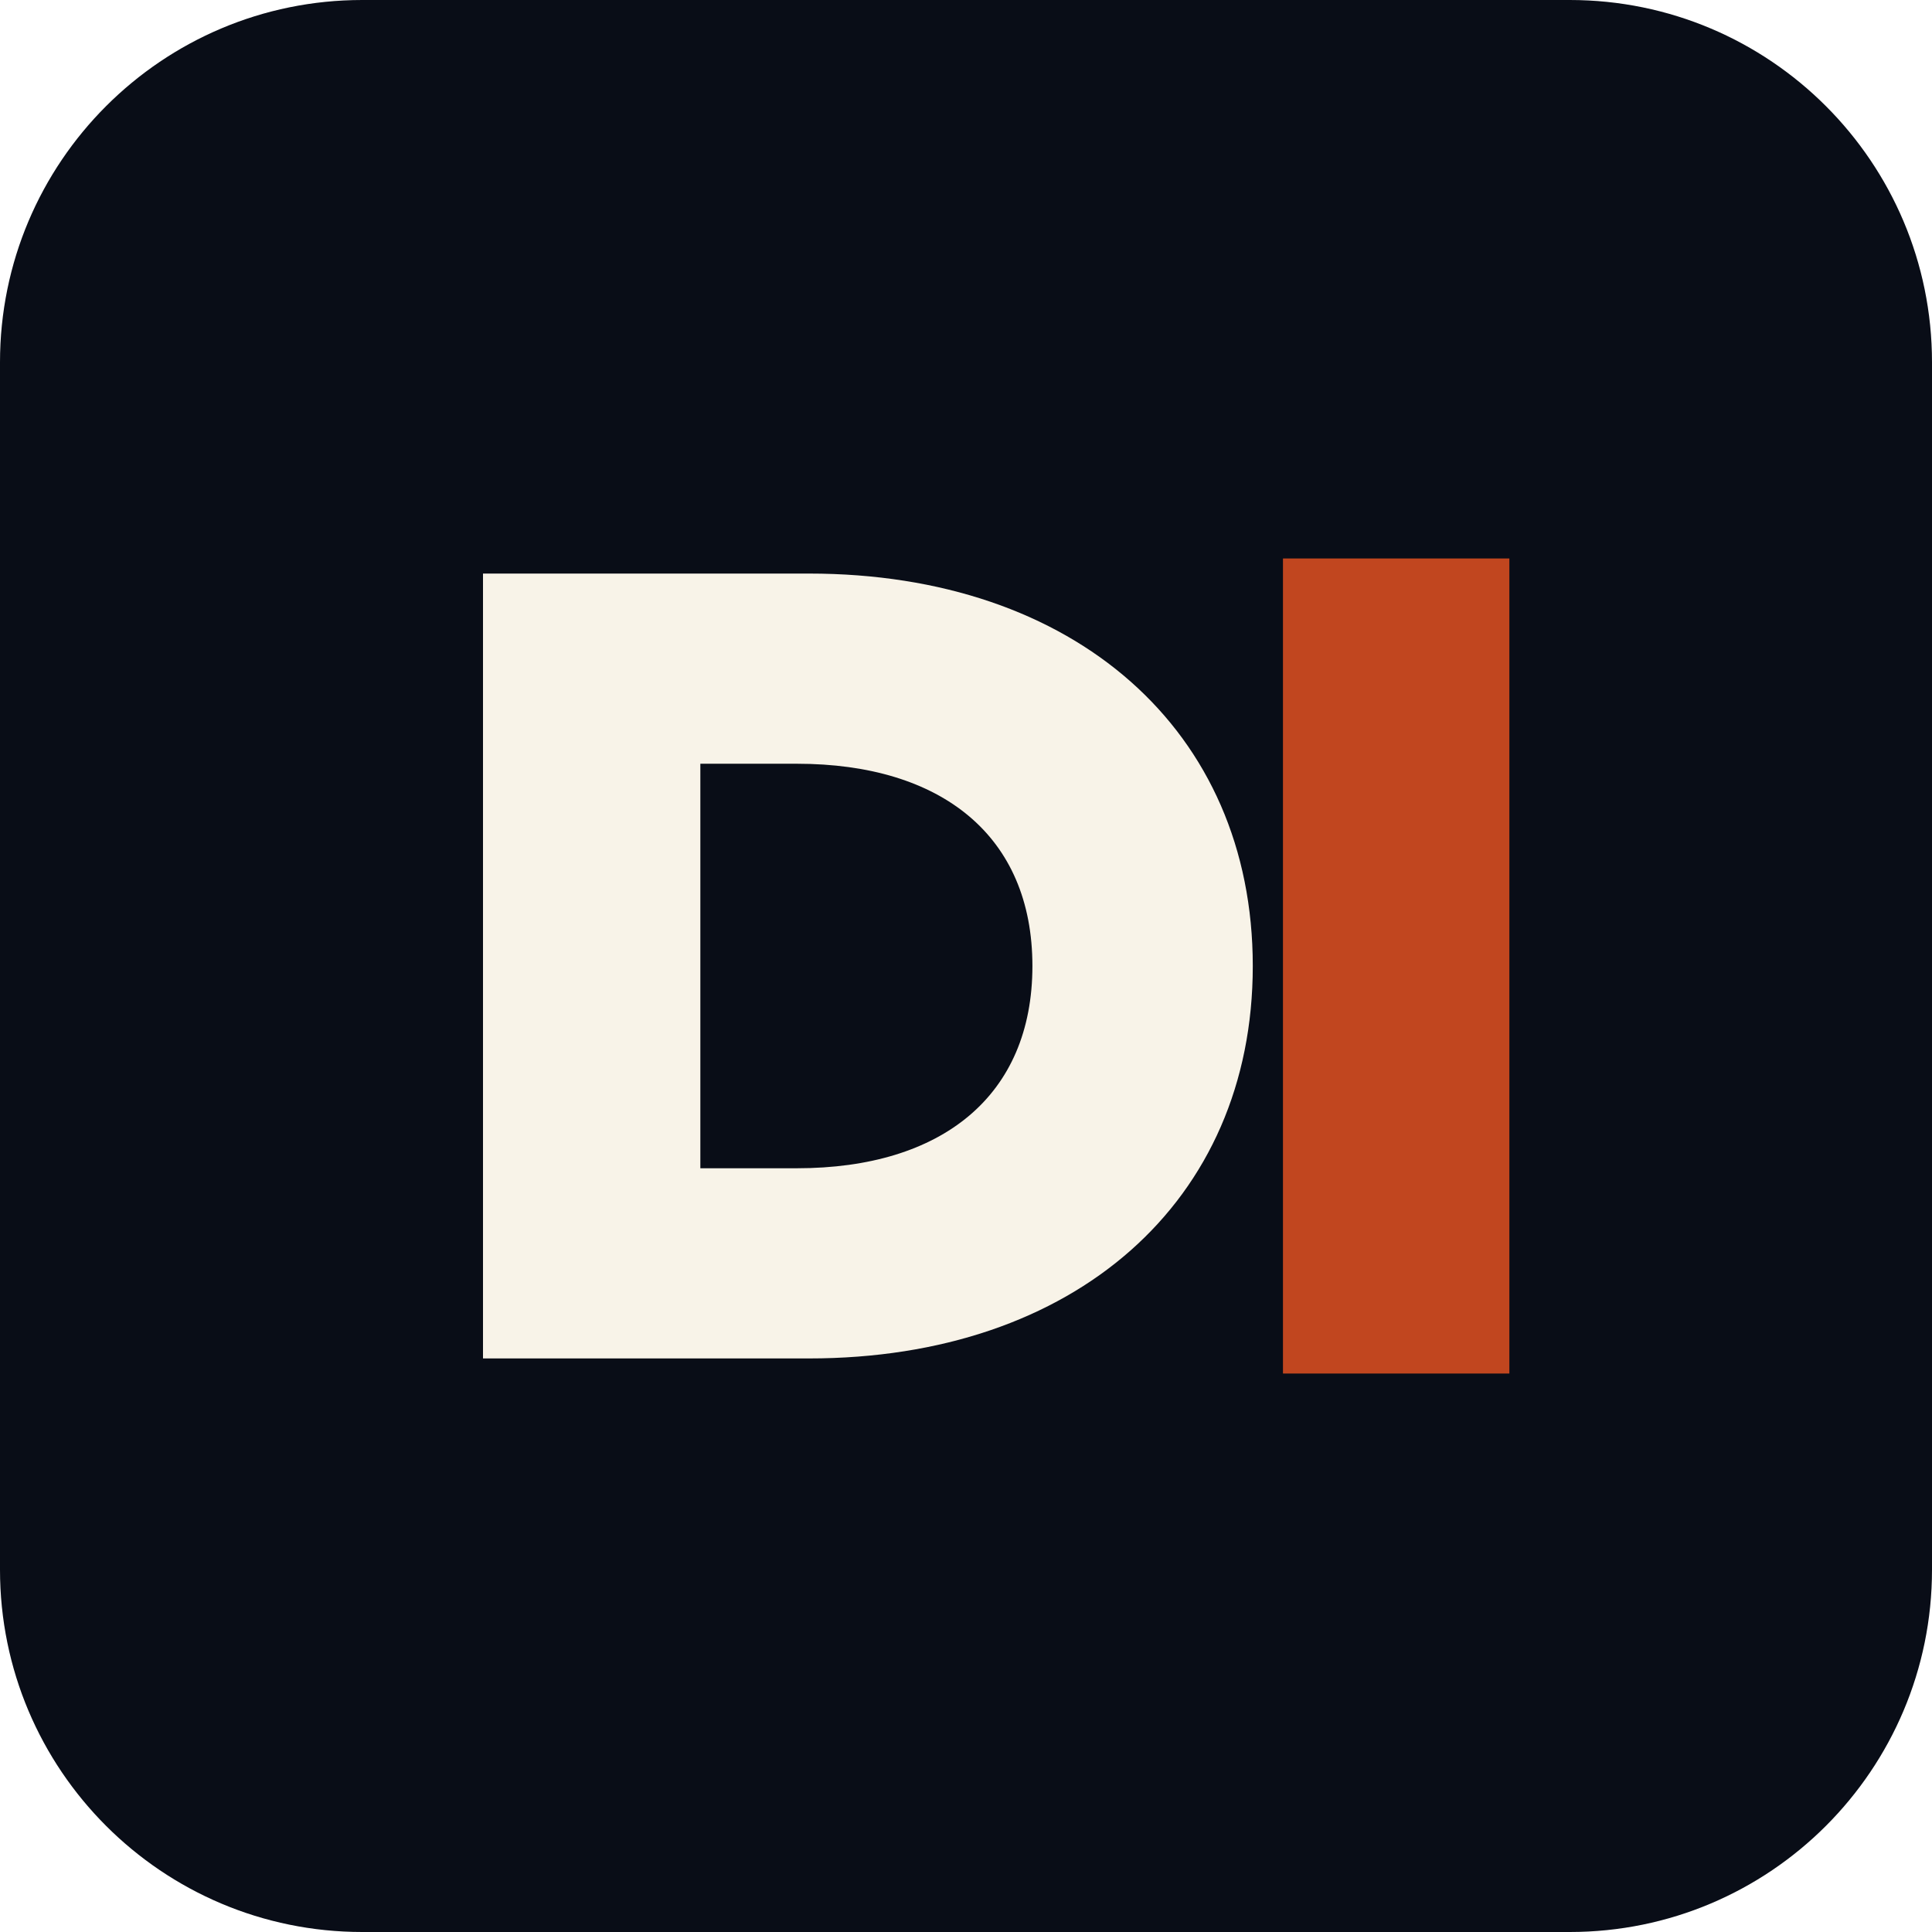
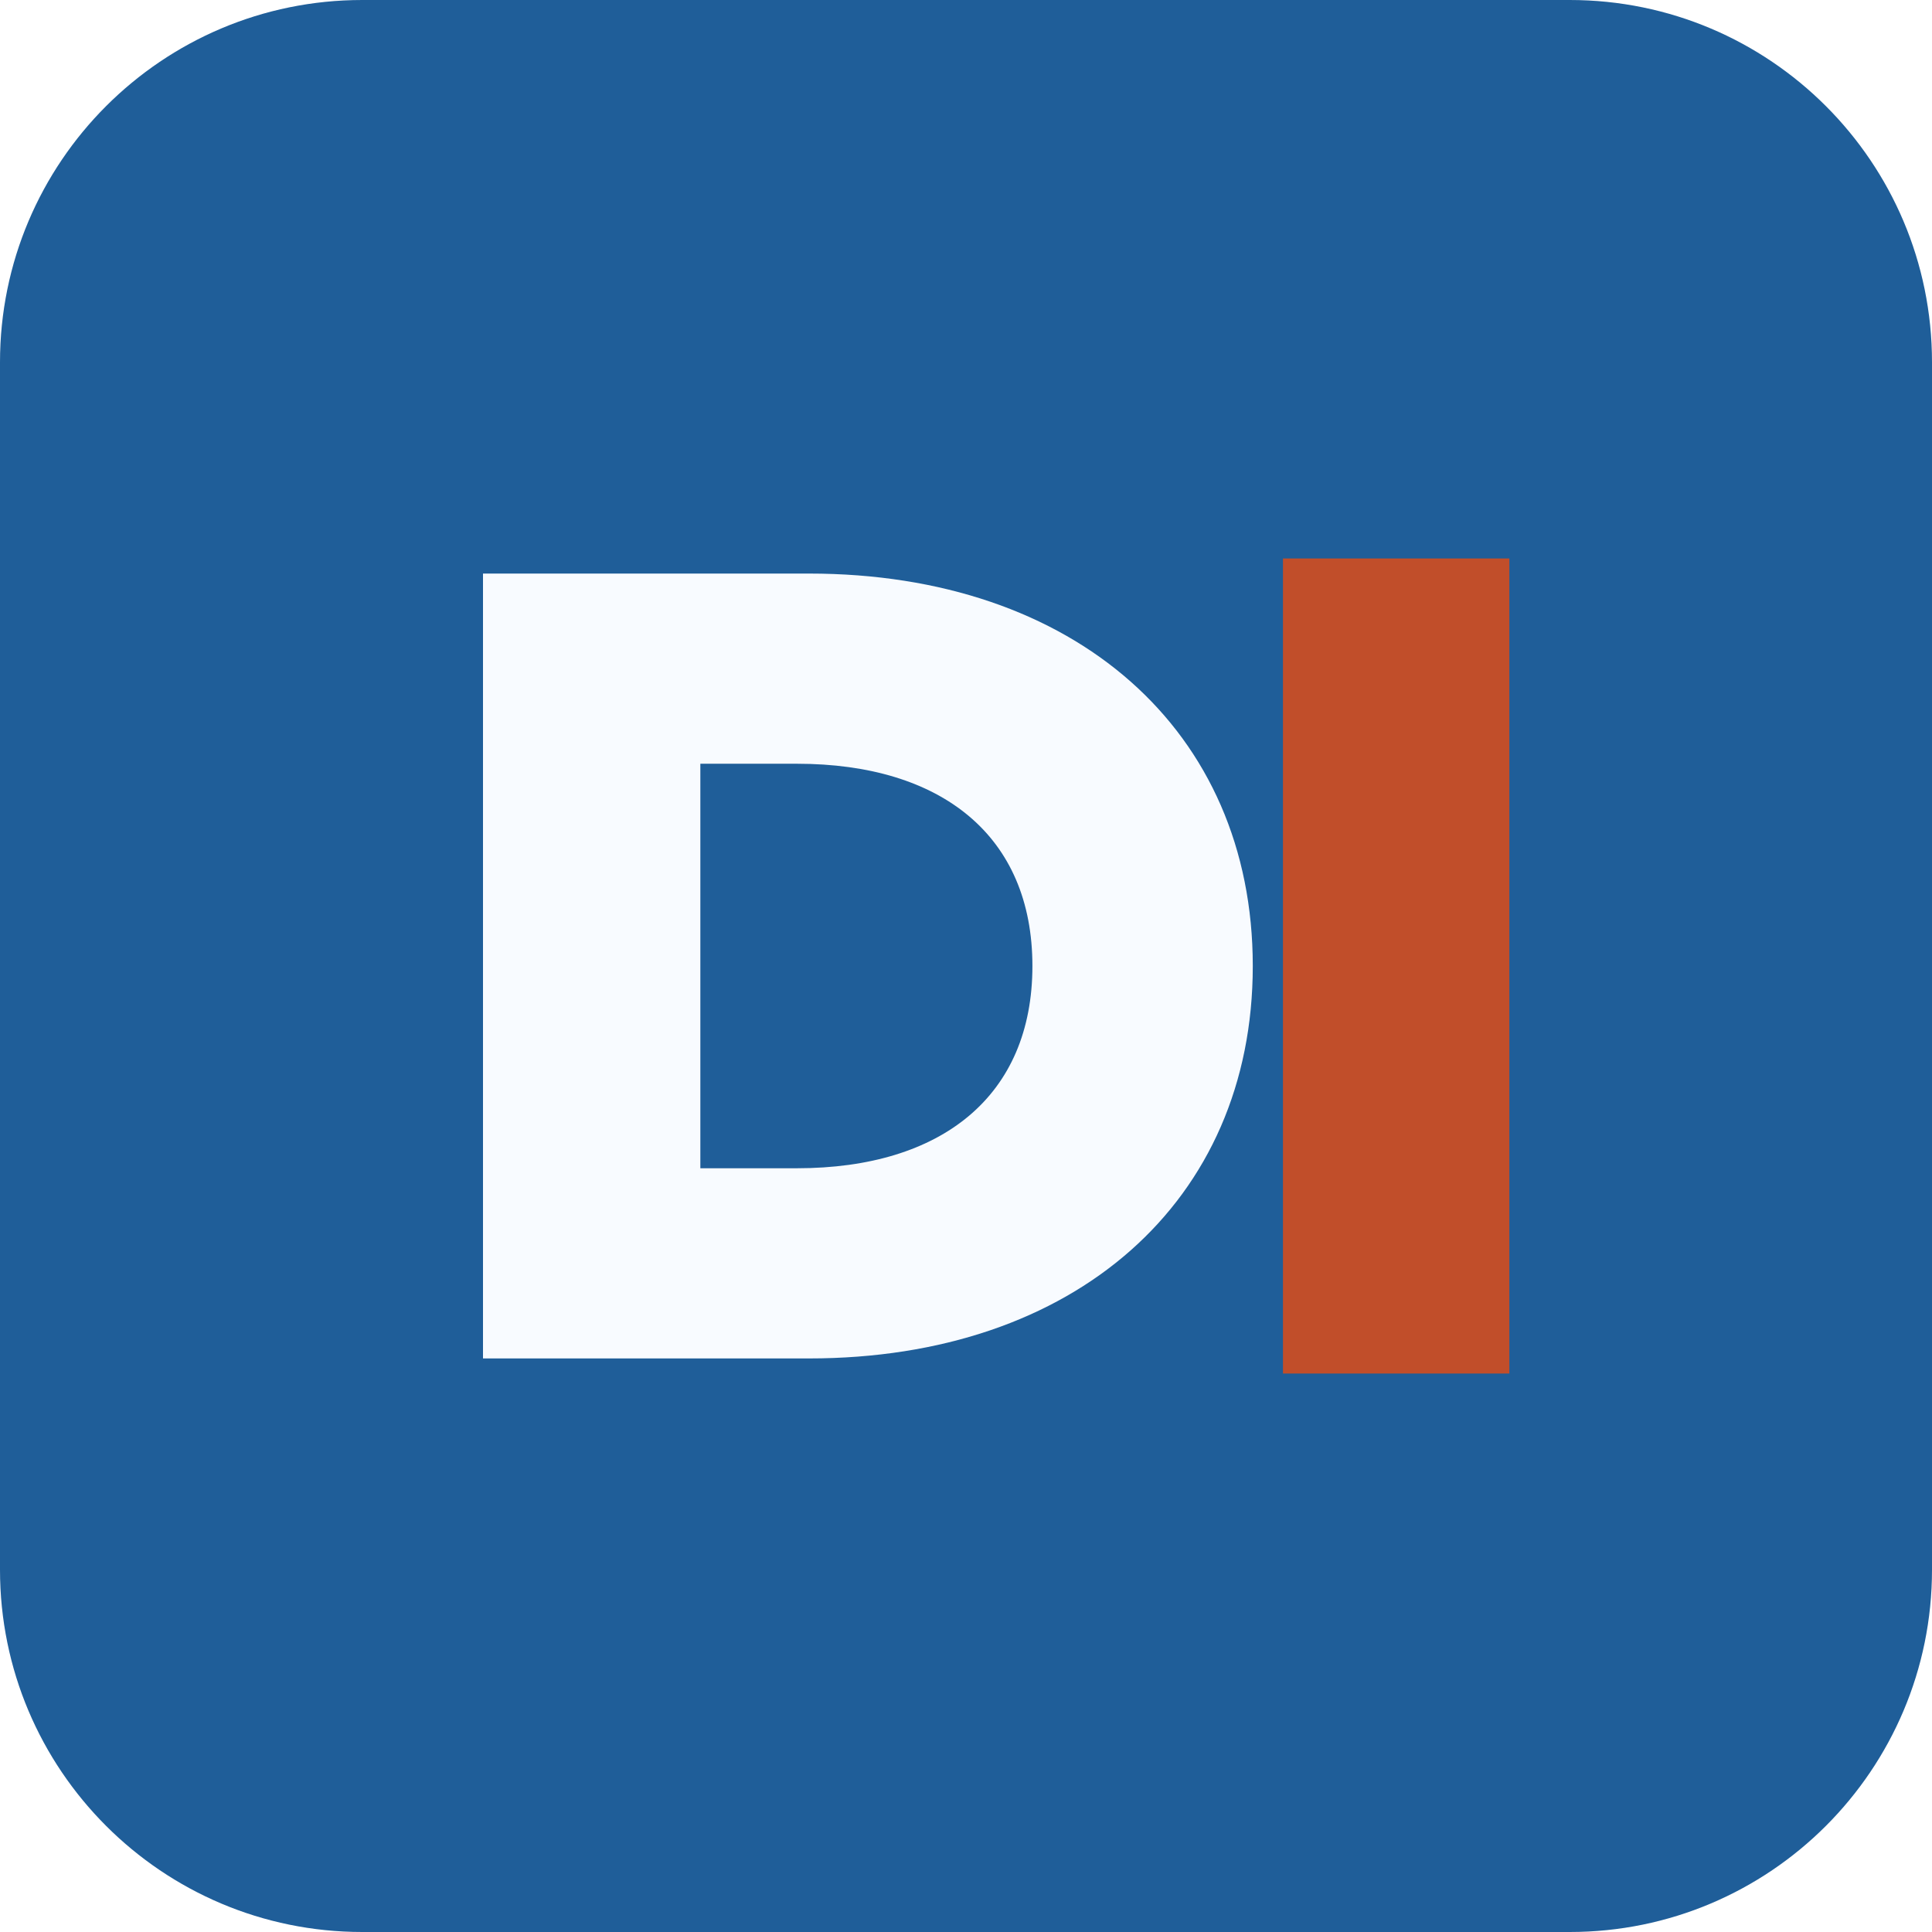
<svg xmlns="http://www.w3.org/2000/svg" viewBox="0 0 64 64" role="img" aria-label="GaokaoAgent">
-   <rect width="64" height="64" rx="12" fill="#090d17" />
-   <path d="M16 45V19h10.8c8.8 0 14.7 5.2 14.7 13s-5.9 13-14.7 13H16Zm7.2-6.3h3.2c4.8 0 7.8-2.4 7.8-6.7s-3-6.7-7.8-6.7h-3.2v13.4Z" fill="#f8f3e8" />
-   <path d="M42.5 18.5H50v27h-7.5v-27Z" fill="#c1461f" />
+   <rect width="64" height="64" rx="12" fill="#1F5E99" />
+   <path d="M16 45V19h10.8c8.8 0 14.7 5.2 14.7 13s-5.9 13-14.7 13H16Zm7.2-6.3h3.2c4.8 0 7.8-2.4 7.8-6.7s-3-6.7-7.8-6.7h-3.2v13.4Z" fill="#F8FBFF" />
+   <path d="M42.5 18.5H50v27h-7.5v-27Z" fill="#C14E2A" />
</svg>
